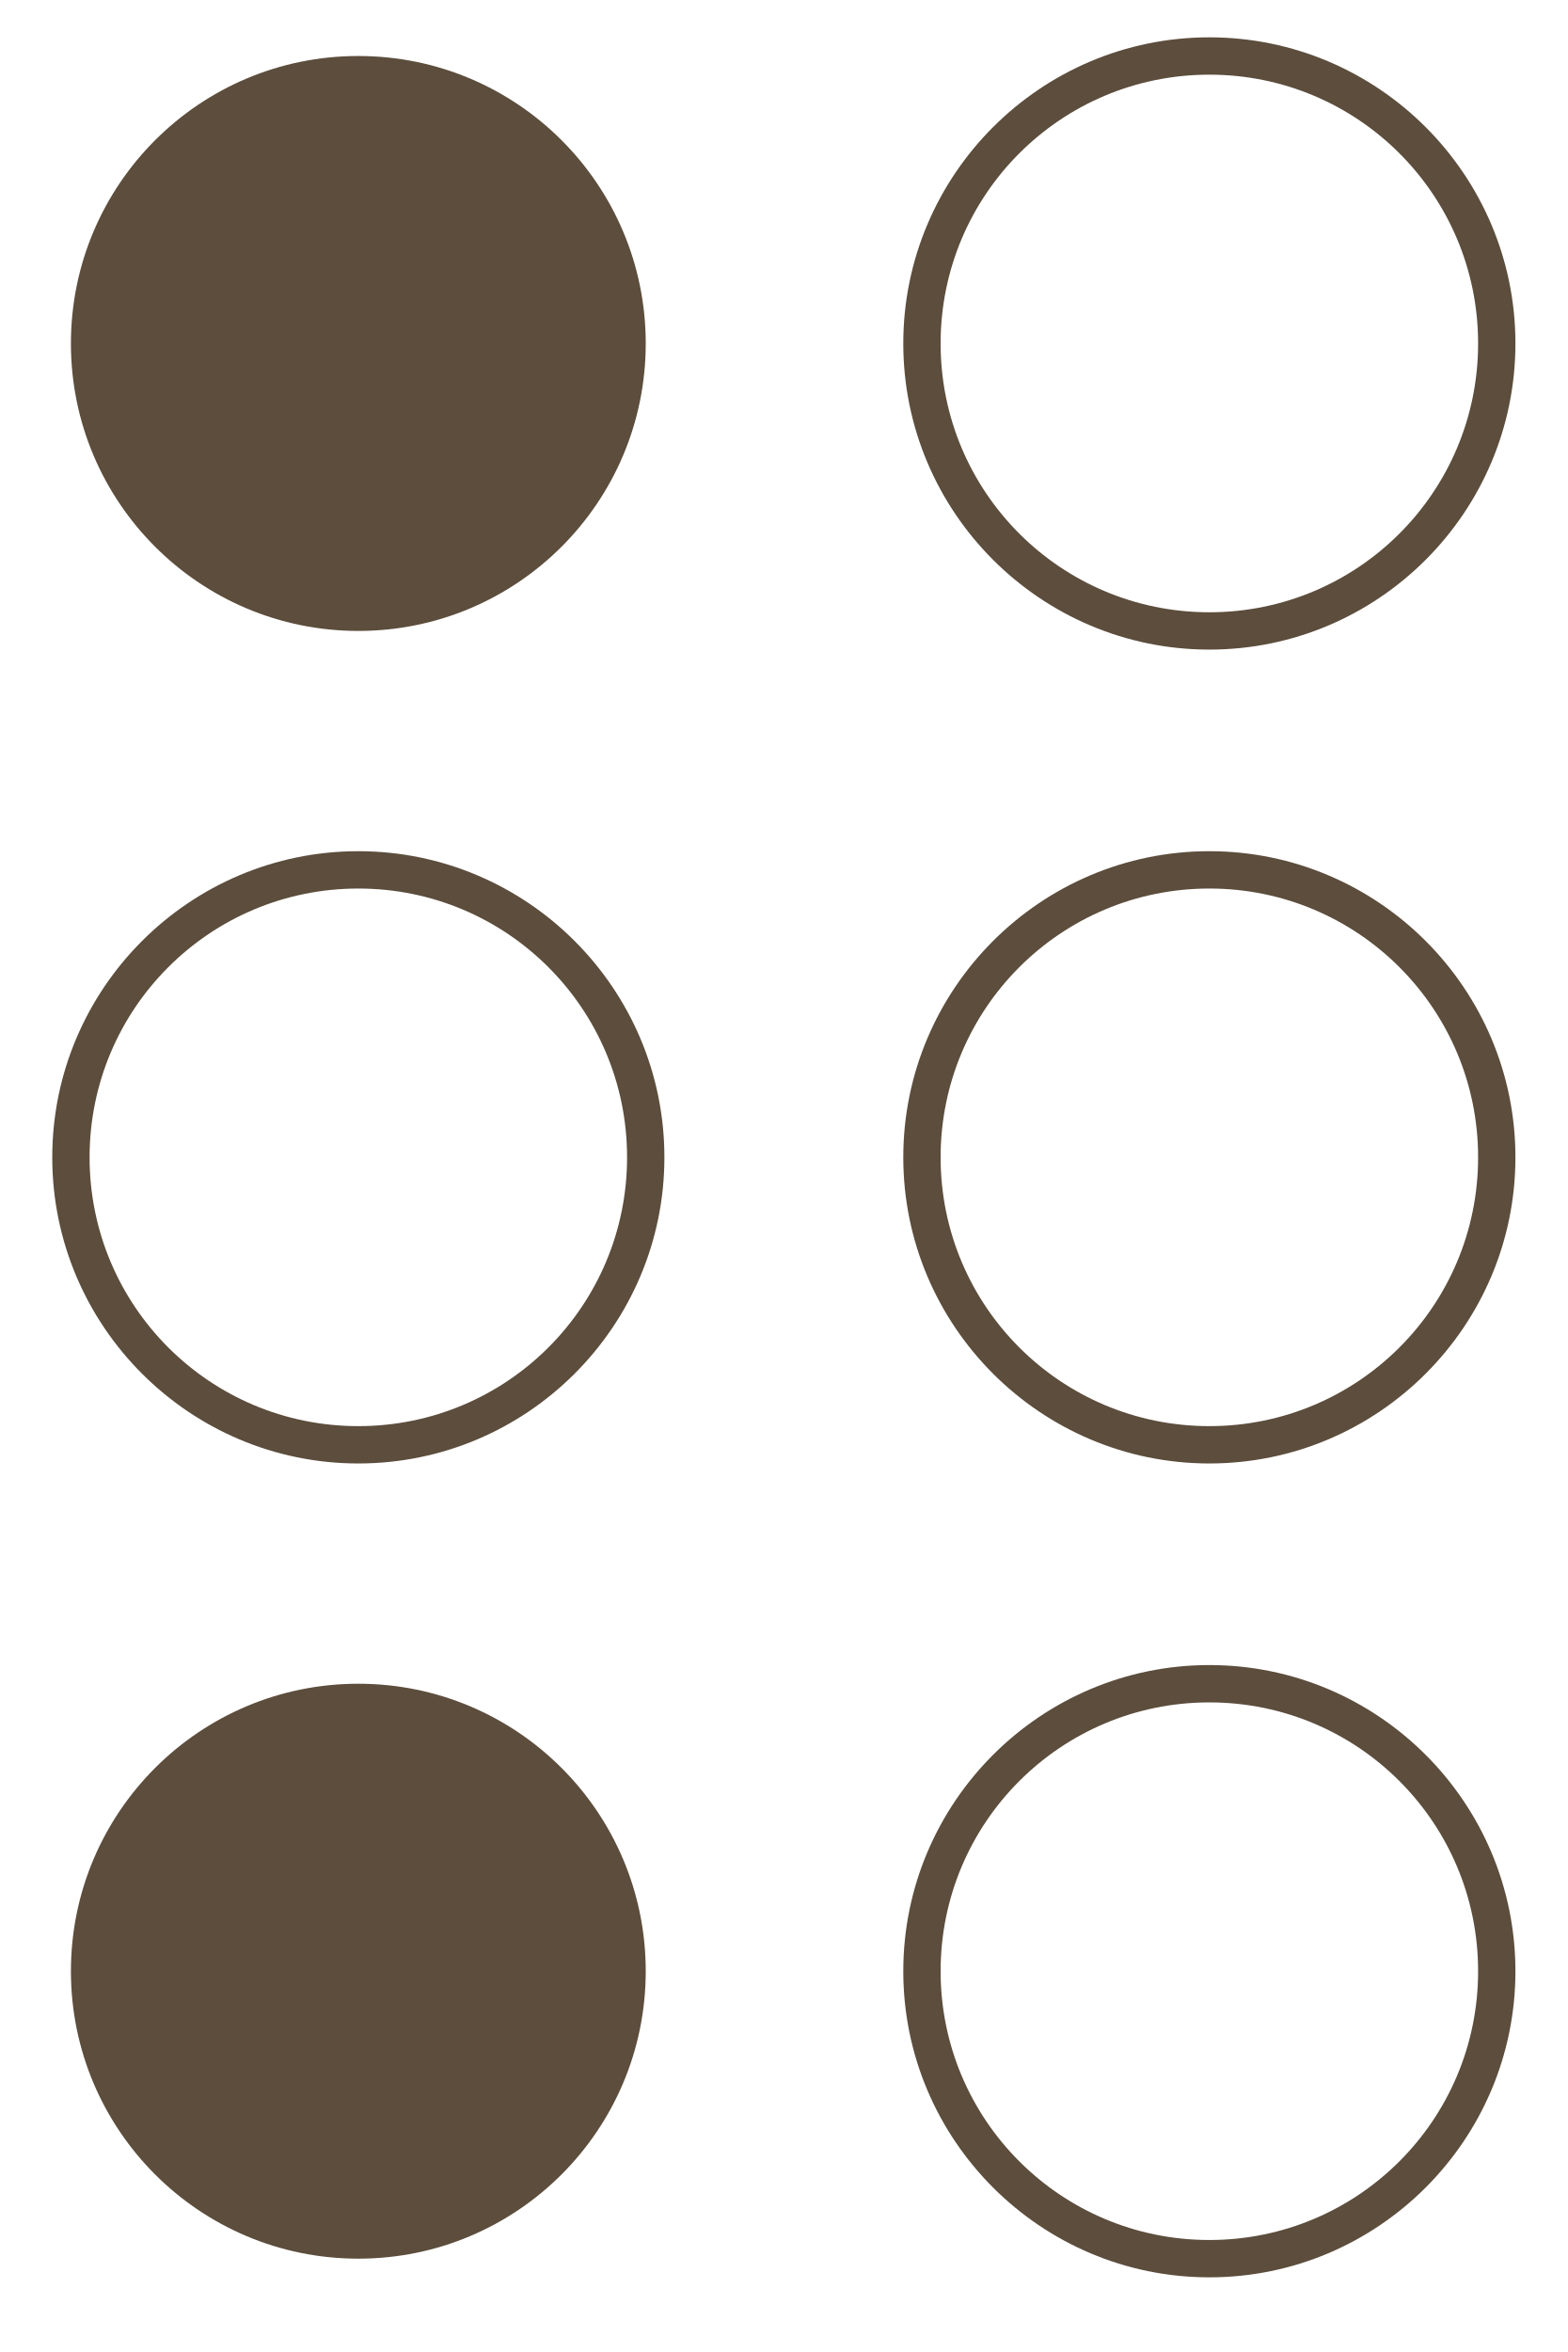
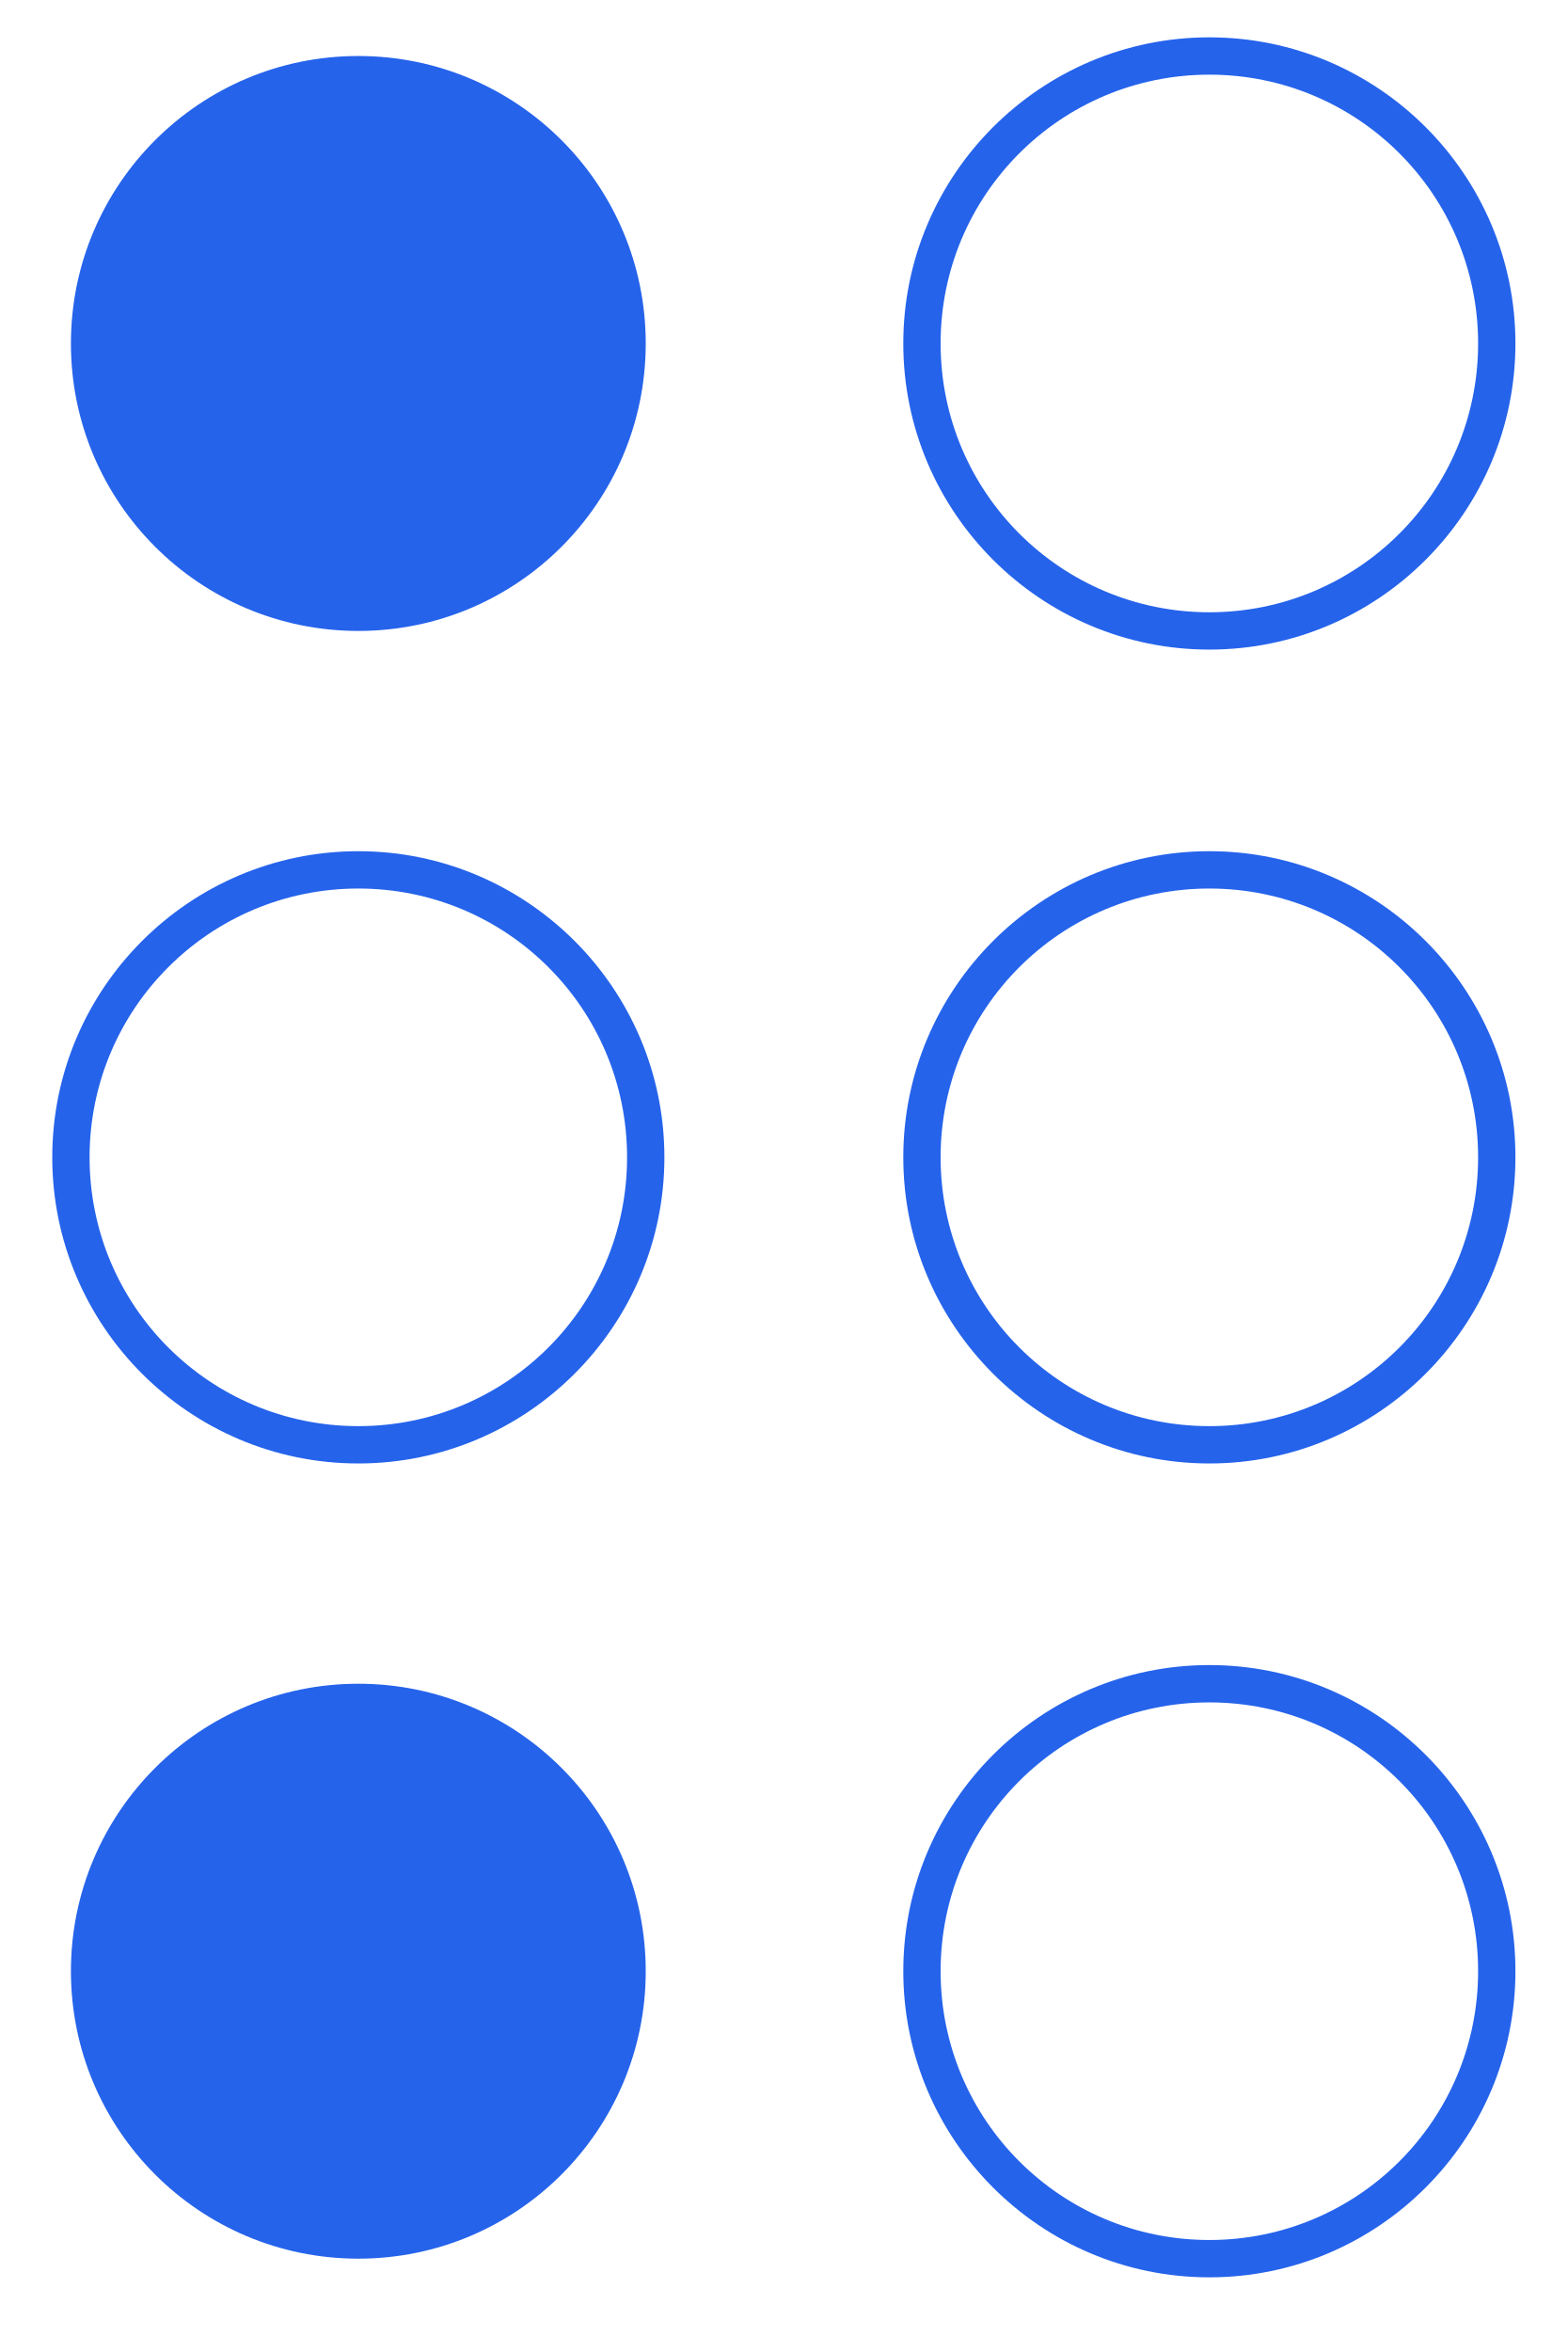
- <svg xmlns="http://www.w3.org/2000/svg" fill="#5c4d3c" viewBox="145 95 210 315">
+ <svg xmlns="http://www.w3.org/2000/svg" fill="#2563eb" viewBox="145 95 210 315">
  <circle cx="193" cy="141" r="38.5" />
  <path d="M307,182c-22.6,0-41-18.4-41-41s18.4-41,41-41s41,18.4,41,41S329.6,182,307,182z M307,105c-19.9,0-36,16.1-36,36 s16.1,36,36,36s36-16.1,36-36S326.9,105,307,105z" />
  <path d="M193,291c-22.6,0-41-18.4-41-41s18.4-41,41-41s41,18.4,41,41S215.6,291,193,291z M193,214c-19.9,0-36,16.1-36,36 s16.1,36,36,36s36-16.1,36-36S212.9,214,193,214z" />
  <path d="M307,291c-22.6,0-41-18.4-41-41s18.4-41,41-41s41,18.4,41,41S329.6,291,307,291z M307,214c-19.9,0-36,16.1-36,36 s16.1,36,36,36s36-16.1,36-36S326.9,214,307,214z" />
  <circle cx="193" cy="359" r="38.5" />
  <path d="M307,400c-22.6,0-41-18.4-41-41s18.4-41,41-41s41,18.4,41,41S329.6,400,307,400z M307,323c-19.9,0-36,16.1-36,36 s16.1,36,36,36s36-16.1,36-36S326.9,323,307,323z" />
</svg>
